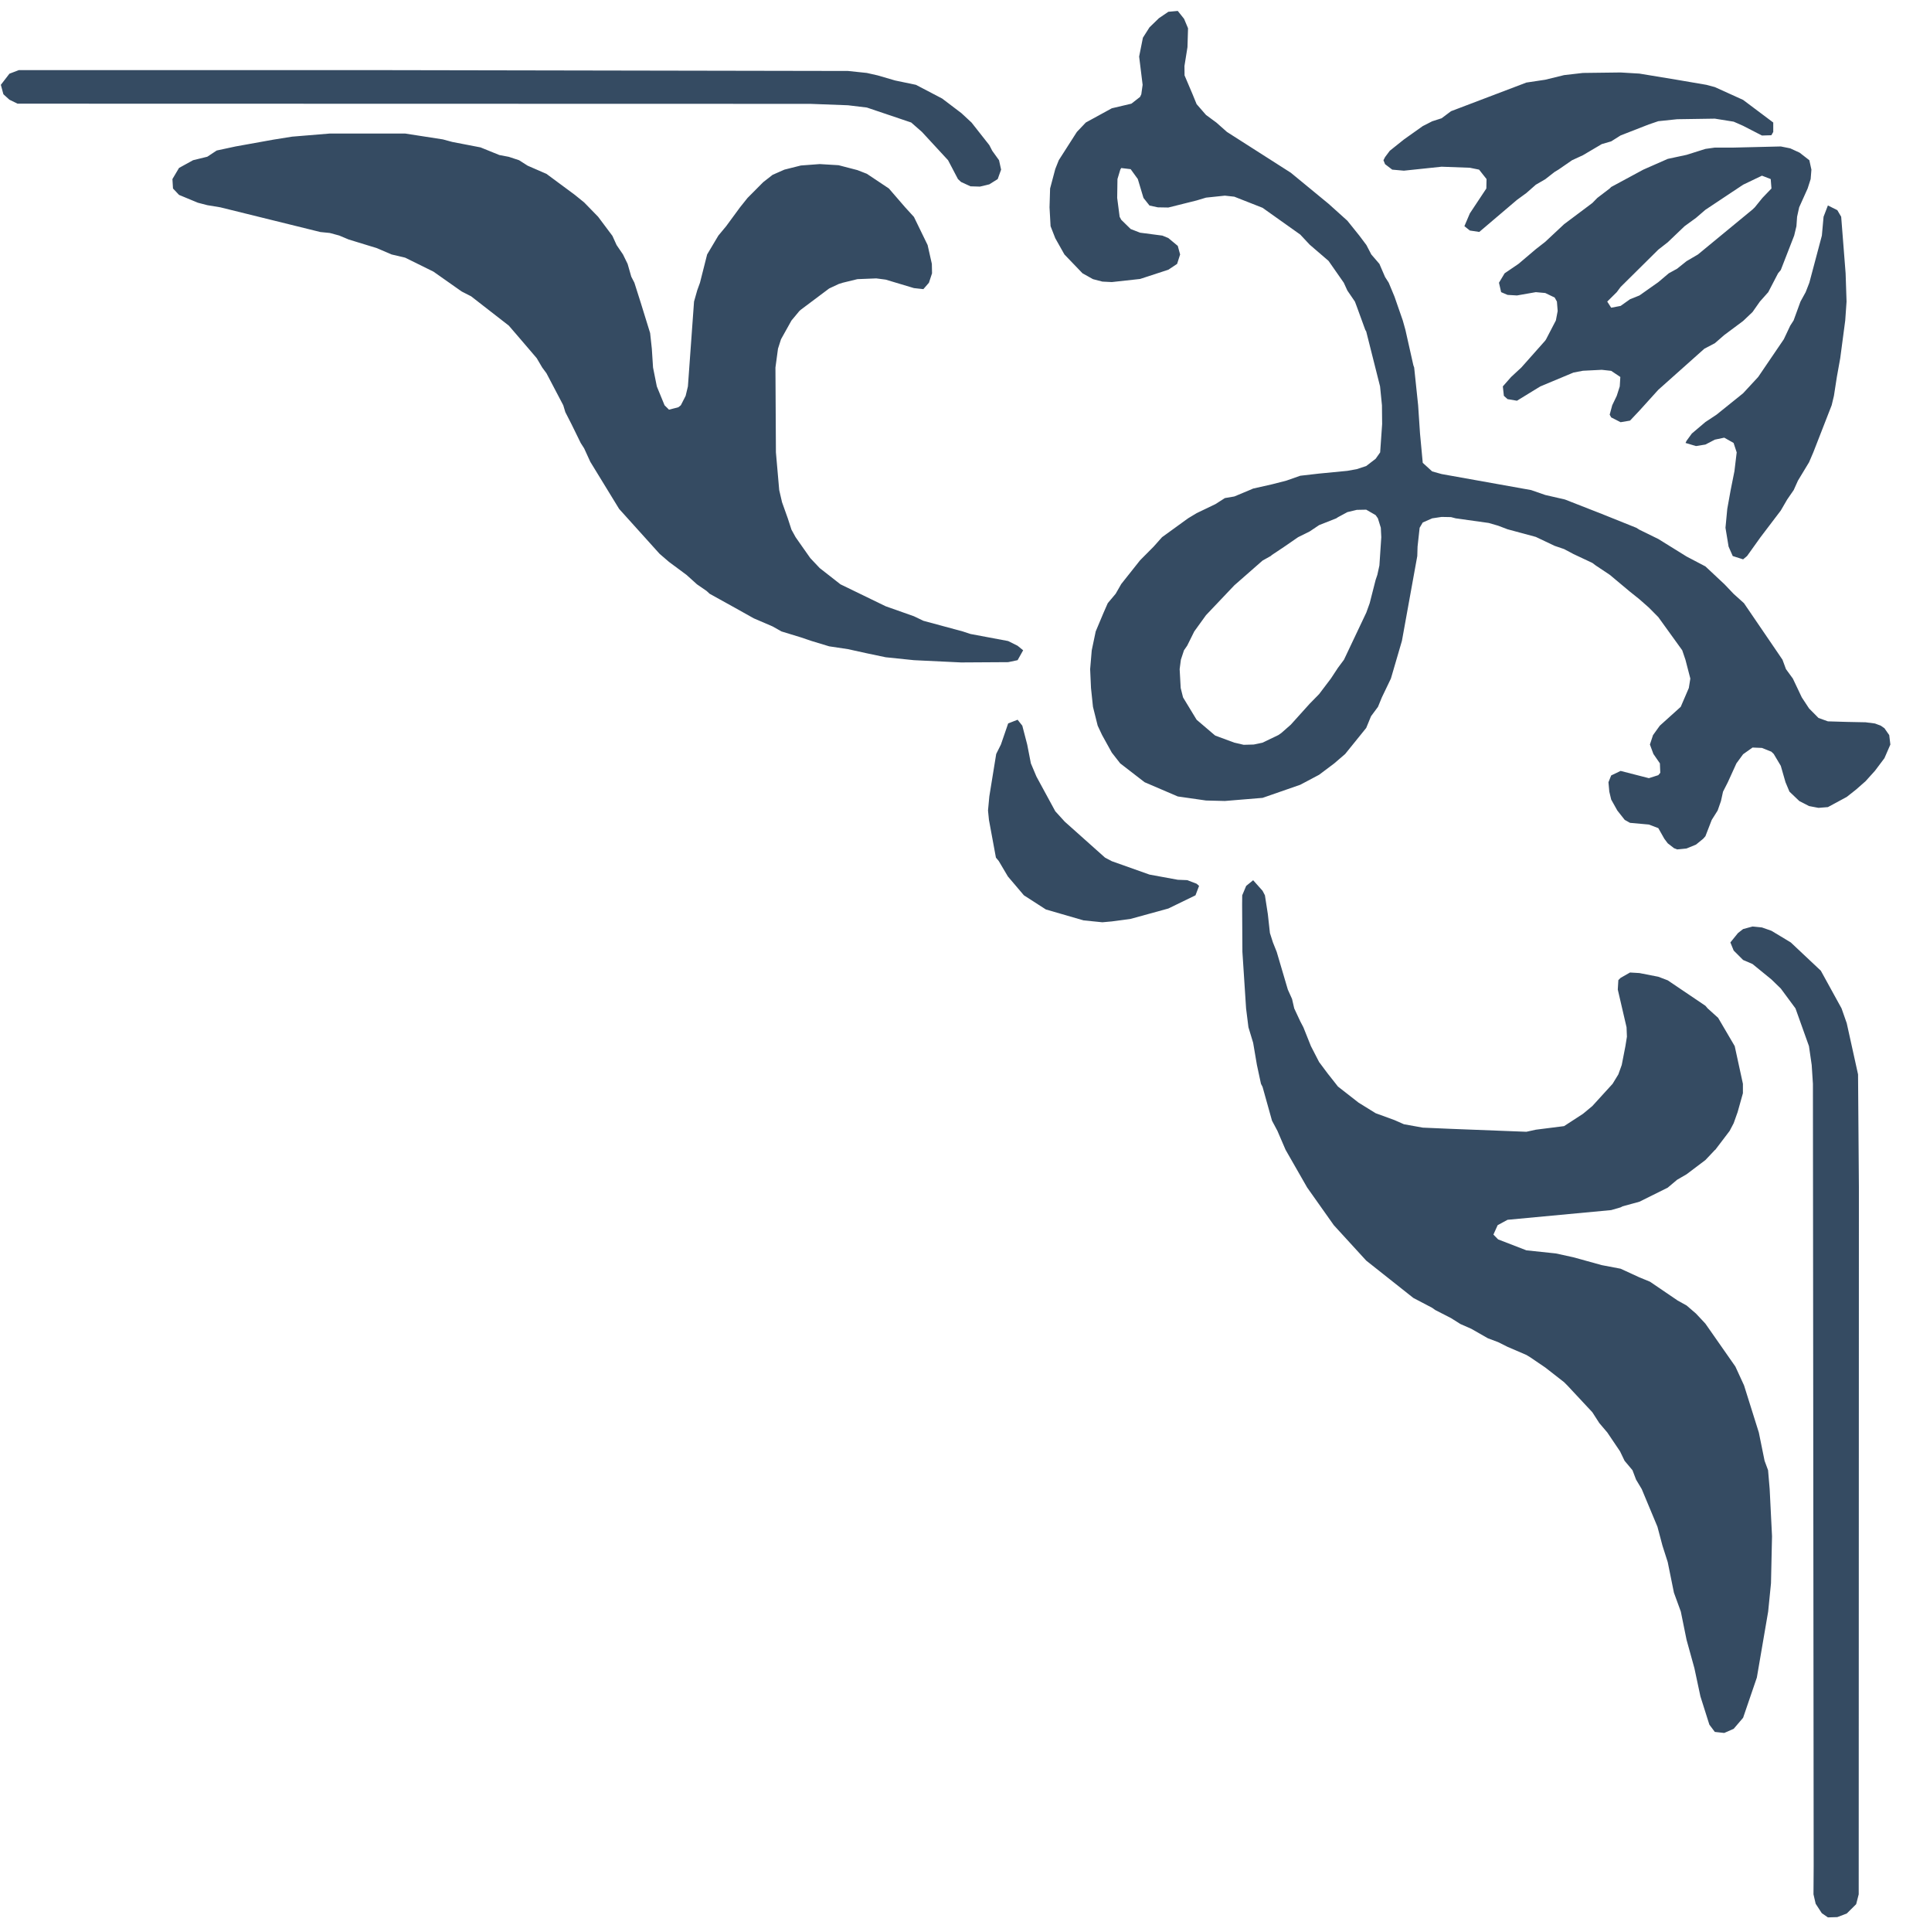
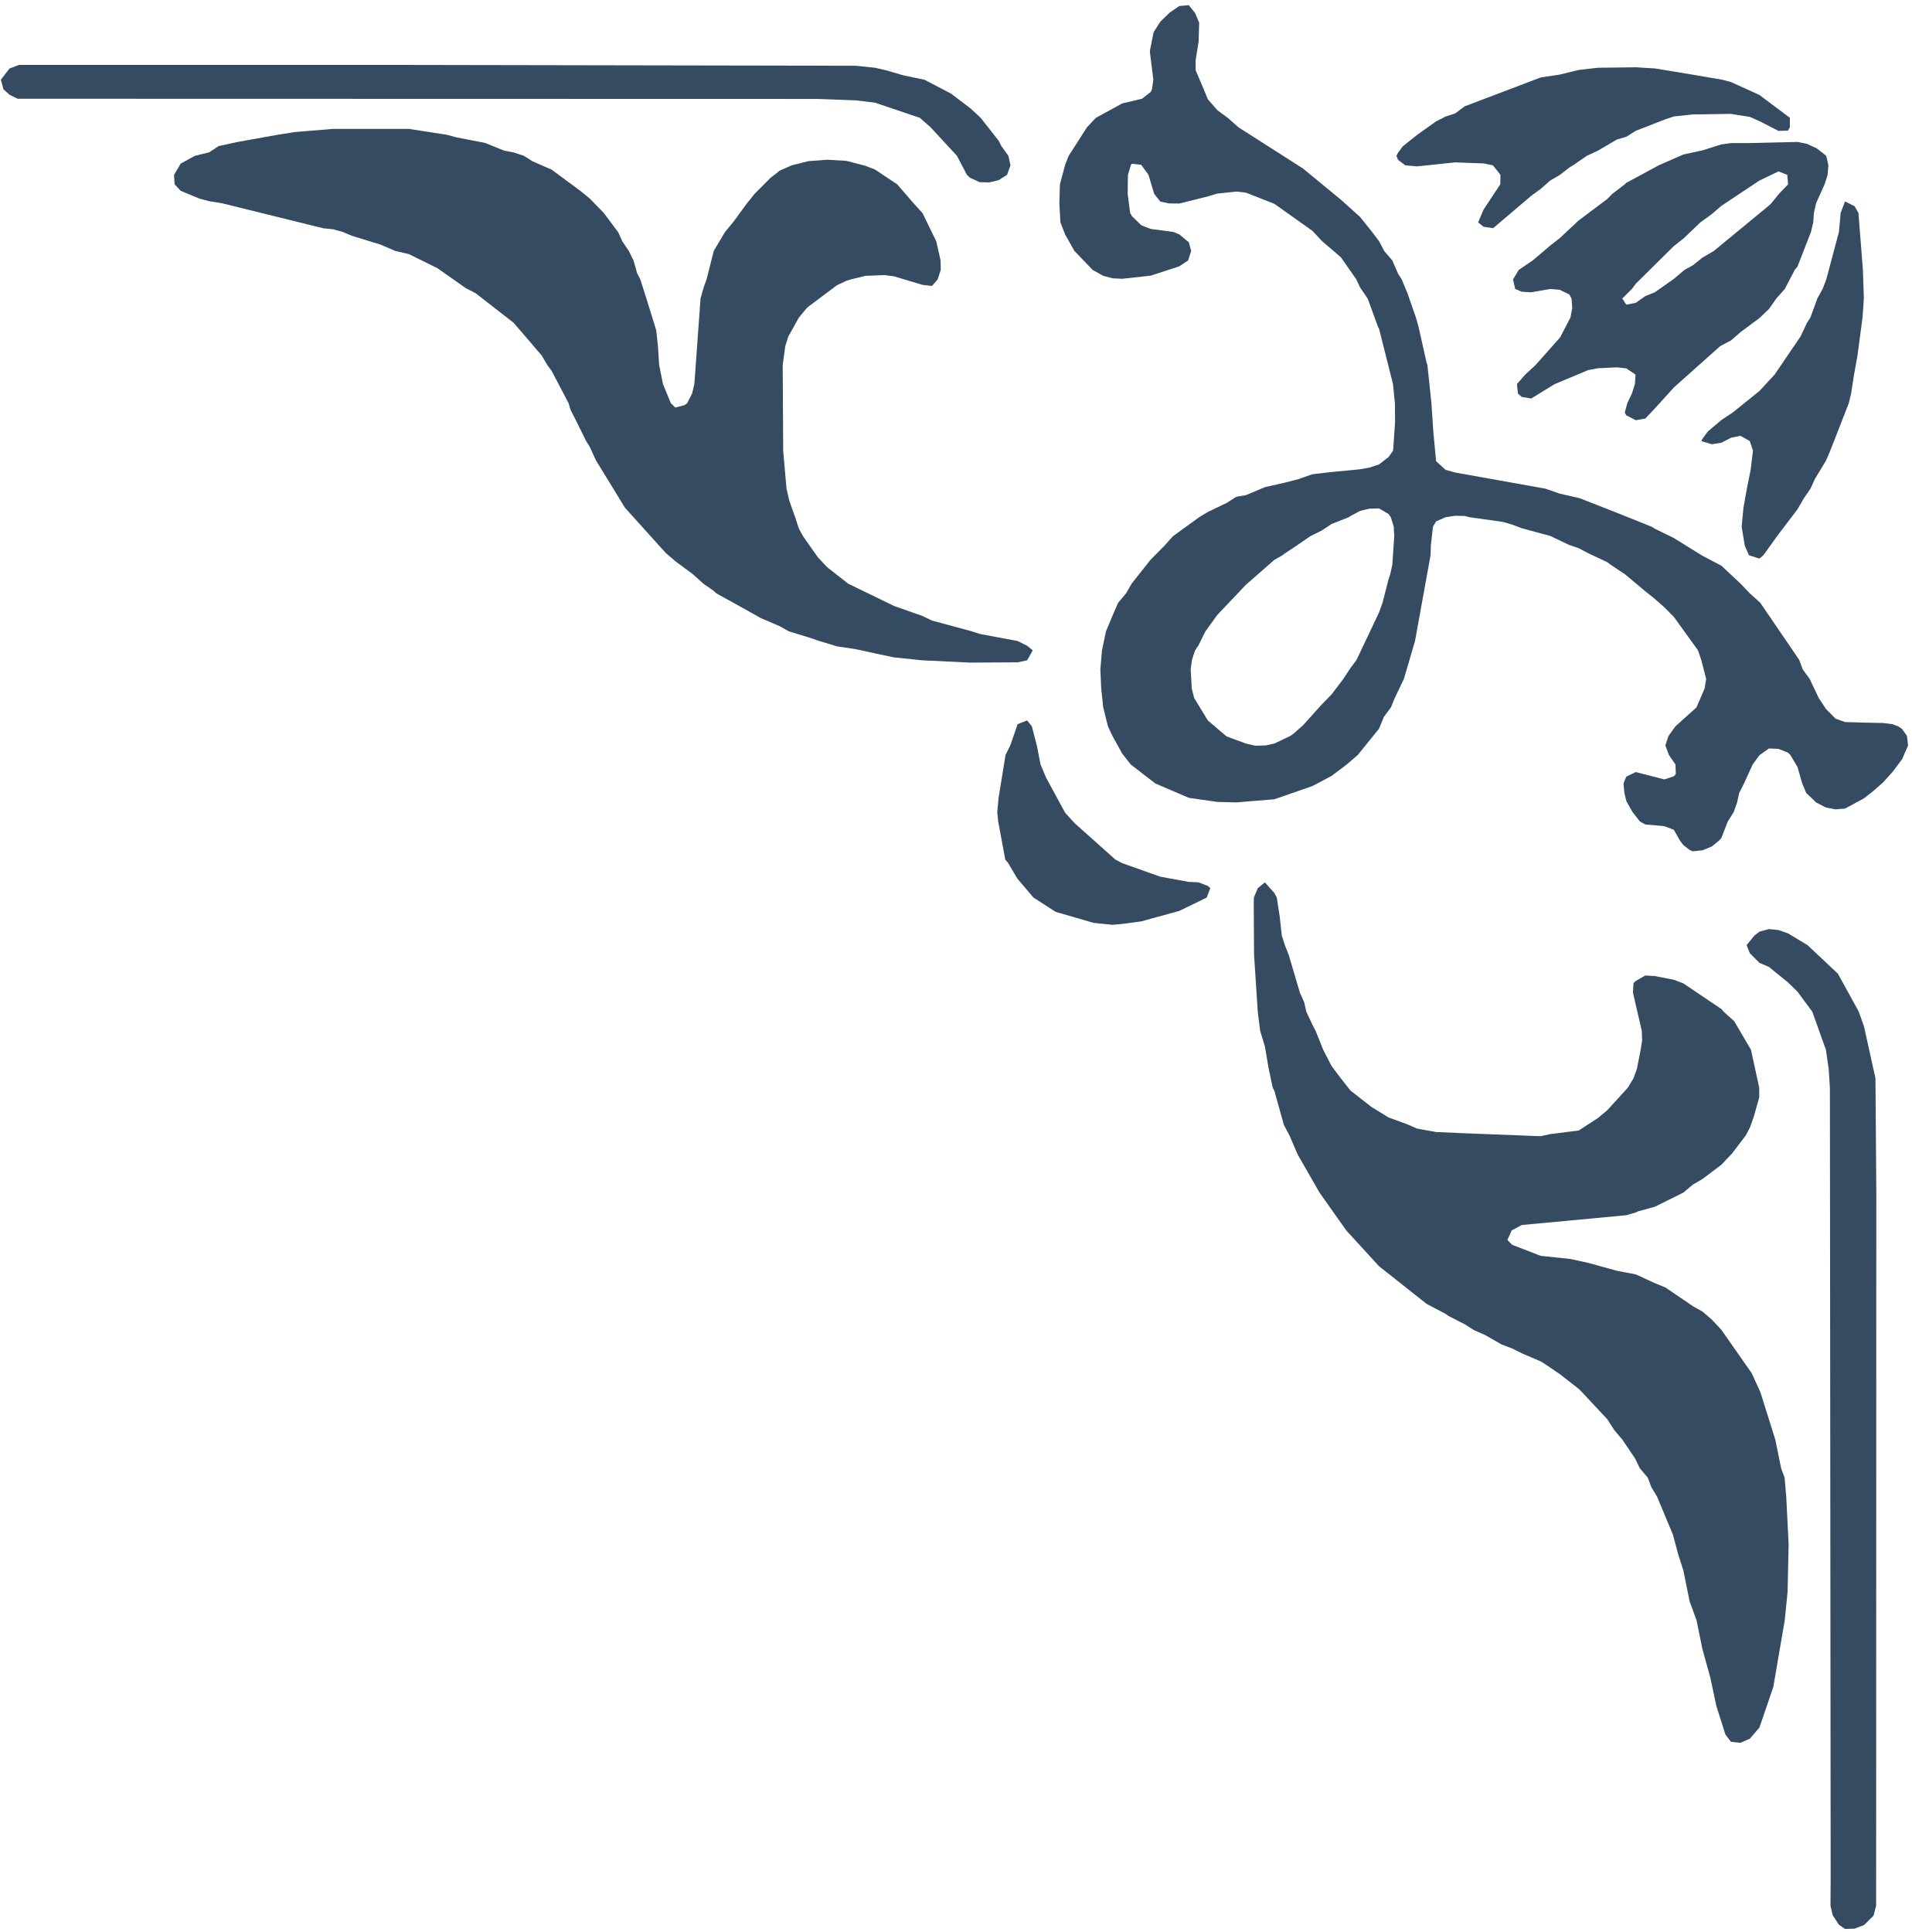
- <svg xmlns="http://www.w3.org/2000/svg" viewBox="0 0 203 205" preserveAspectRatio="none">
+ <svg xmlns="http://www.w3.org/2000/svg" viewBox="0 0.615 200.97 203.155" preserveAspectRatio="none">
  <path fill="rgb(53 75 98)" fill-rule="evenodd" d="M123.00,1.93 L124.00,1.25 L125.00,1.16 L125.67,2.00 L126.09,3.00 L126.03,5.00 L125.71,7.00 L125.72,8.00 L126.57,10.00 L127.00,11.05 L128.00,12.20 L129.09,13.00 L130.22,14.00 L137.00,18.33 L141.00,21.62 L143.00,23.42 L144.27,25.00 L145.02,26.00 L145.54,27.00 L146.40,28.00 L147.00,29.39 L147.39,30.00 L148.00,31.47 L148.88,34.00 L149.16,35.00 L150.00,38.74 L150.09,39.00 L150.51,43.00 L150.71,46.00 L151.00,49.11 L152.00,50.02 L153.00,50.30 L162.50,52.00 L164.00,52.52 L166.09,53.00 L170.00,54.53 L173.66,56.00 L174.00,56.21 L176.00,57.19 L179.00,59.05 L181.00,60.10 L183.03,62.00 L184.00,63.02 L185.09,64.00 L188.50,69.00 L189.18,70.00 L189.55,71.00 L190.28,72.00 L191.23,74.00 L192.00,75.17 L193.00,76.18 L194.00,76.54 L196.00,76.60 L198.00,76.64 L199.00,76.77 L199.61,77.00 L200.00,77.27 L200.51,78.00 L200.63,79.00 L200.00,80.45 L199.00,81.78 L198.00,82.89 L197.00,83.77 L196.00,84.56 L194.00,85.64 L193.00,85.72 L192.00,85.53 L190.97,85.00 L189.92,84.00 L189.50,83.00 L189.00,81.26 L188.25,80.00 L188.00,79.76 L187.00,79.36 L186.00,79.32 L185.00,80.03 L184.29,81.00 L183.38,83.00 L182.87,84.00 L182.65,85.00 L182.30,86.00 L181.67,87.00 L181.00,88.73 L180.76,89.00 L180.00,89.62 L179.00,90.03 L178.00,90.13 L177.67,90.00 L177.00,89.48 L176.64,89.00 L176.00,87.87 L175.00,87.49 L173.00,87.31 L172.44,87.00 L171.65,86.00 L171.00,84.84 L170.80,84.00 L170.71,83.00 L171.00,82.28 L172.00,81.80 L175.00,82.57 L176.00,82.25 L176.21,82.00 L176.17,81.00 L175.48,80.00 L175.11,79.00 L175.44,78.00 L176.16,77.00 L178.38,75.00 L179.24,73.00 L179.40,72.00 L178.88,70.00 L178.54,69.00 L176.00,65.48 L175.00,64.47 L174.00,63.59 L173.00,62.79 L170.86,61.00 L169.36,60.00 L169.00,59.73 L167.00,58.79 L166.00,58.26 L165.00,57.92 L163.00,56.97 L160.00,56.16 L159.00,55.78 L158.00,55.49 L154.50,55.00 L154.00,54.87 L153.00,54.85 L152.00,55.00 L151.00,55.44 L150.67,56.00 L150.45,58.00 L150.42,59.00 L148.79,68.00 L147.62,72.00 L146.66,74.00 L146.25,75.00 L145.51,76.00 L145.00,77.24 L142.77,80.00 L141.61,81.00 L140.00,82.21 L138.00,83.27 L134.00,84.66 L130.00,84.99 L128.00,84.94 L125.00,84.51 L121.48,83.00 L118.89,81.00 L118.00,79.86 L116.97,78.00 L116.50,77.00 L116.00,75.00 L115.79,73.00 L115.70,71.00 L115.87,69.00 L116.29,67.00 L117.13,65.00 L117.57,64.00 L118.41,63.00 L119.00,61.97 L121.00,59.45 L122.44,58.00 L123.33,57.00 L126.09,55.00 L127.00,54.45 L129.00,53.49 L130.00,52.85 L131.00,52.68 L132.63,52.00 L133.00,51.84 L135.00,51.39 L136.52,51.00 L138.00,50.48 L140.00,50.25 L143.00,49.96 L144.00,49.78 L145.00,49.45 L146.00,48.68 L146.48,48.00 L146.69,45.00 L146.67,43.00 L146.47,41.00 L145.00,35.17 L144.90,35.00 L144.00,32.53 L143.80,32.00 L143.00,30.83 L142.62,30.00 L141.00,27.68 L139.00,25.96 L138.00,24.89 L134.00,22.05 L131.00,20.87 L130.00,20.76 L128.00,20.97 L127.00,21.27 L124.00,22.02 L122.88,22.00 L122.00,21.81 L121.36,21.00 L120.76,19.00 L120.00,17.95 L119.00,17.83 L118.90,18.00 L118.60,19.00 L118.57,21.00 L118.83,23.00 L119.00,23.32 L120.00,24.30 L121.00,24.69 L123.37,25.00 L124.00,25.26 L125.00,26.09 L125.25,27.00 L124.93,28.00 L124.00,28.62 L121.00,29.60 L118.00,29.93 L117.00,29.88 L116.00,29.62 L114.89,29.00 L112.97,27.00 L112.00,25.28 L111.50,24.00 L111.39,22.00 L111.45,20.00 L112.00,17.93 L112.37,17.00 L114.29,14.00 L115.24,13.00 L118.00,11.49 L120.08,11.00 L121.00,10.28 L121.13,10.00 L121.27,9.00 L120.90,6.00 L121.30,4.00 L122.00,2.90 L123.00,1.93 M1.00,7.82 L2.00,7.44 L40.00,7.44 L90.00,7.53 L92.00,7.74 L93.15,8.00 L95.00,8.54 L97.21,9.00 L100.00,10.46 L102.03,12.00 L103.11,13.00 L105.00,15.40 L105.31,16.00 L106.03,17.00 L106.25,18.00 L105.89,19.00 L105.00,19.56 L104.00,19.80 L103.00,19.77 L102.00,19.31 L101.67,19.00 L100.62,17.00 L97.85,14.00 L96.71,13.00 L92.00,11.41 L90.00,11.17 L86.00,11.02 L1.86,11.00 L1.00,10.58 L0.36,10.00 L0.09,9.00 L1.00,7.82 M166.00,7.97 L168.00,7.74 L172.00,7.69 L174.00,7.81 L178.00,8.47 L181.10,9.00 L182.00,9.24 L185.00,10.60 L188.20,13.00 L188.20,14.00 L188.00,14.35 L187.00,14.38 L185.00,13.35 L184.00,12.91 L182.00,12.59 L178.00,12.65 L176.00,12.86 L175.00,13.20 L172.00,14.37 L171.00,15.00 L170.00,15.29 L168.00,16.47 L166.85,17.00 L165.40,18.00 L165.00,18.24 L164.00,19.02 L163.00,19.60 L162.00,20.48 L161.00,21.21 L157.00,24.61 L156.00,24.46 L155.42,24.00 L156.00,22.64 L157.75,20.00 L157.77,19.00 L156.98,18.00 L156.00,17.80 L153.00,17.69 L149.00,18.11 L147.76,18.00 L147.00,17.42 L146.83,17.00 L147.00,16.67 L147.50,16.00 L149.00,14.80 L151.00,13.38 L152.00,12.87 L153.00,12.55 L154.00,11.80 L162.00,8.76 L164.00,8.46 L166.00,7.97 M29.00,14.82 L31.00,14.50 L35.00,14.17 L43.00,14.17 L47.00,14.79 L48.00,15.06 L51.00,15.64 L53.00,16.45 L54.00,16.64 L55.09,17.00 L56.00,17.58 L58.00,18.45 L61.00,20.67 L62.00,21.48 L63.48,23.00 L65.00,25.03 L65.44,26.00 L66.12,27.00 L66.61,28.00 L67.00,29.36 L67.33,30.00 L68.00,32.11 L69.00,35.34 L69.18,37.00 L69.31,39.00 L69.71,41.00 L70.53,43.00 L71.00,43.47 L72.00,43.21 L72.26,43.00 L72.77,42.00 L73.01,41.00 L73.66,32.00 L74.00,30.80 L74.29,30.00 L75.05,27.00 L76.24,25.00 L77.07,24.00 L78.54,22.00 L79.34,21.00 L81.00,19.33 L82.00,18.55 L83.25,18.00 L85.00,17.56 L87.00,17.41 L89.00,17.53 L91.00,18.05 L92.00,18.44 L94.34,20.00 L96.07,22.00 L97.00,23.02 L98.45,26.00 L98.90,28.00 L98.92,29.00 L98.59,30.00 L98.00,30.68 L97.00,30.57 L94.00,29.67 L93.00,29.54 L91.00,29.62 L89.44,30.00 L89.00,30.14 L88.00,30.61 L85.00,32.86 L84.84,33.00 L84.00,34.01 L82.89,36.00 L82.57,37.00 L82.30,39.00 L82.35,48.00 L82.70,52.00 L83.00,53.29 L83.61,55.00 L84.00,56.20 L84.44,57.00 L85.14,58.00 L86.00,59.22 L87.00,60.28 L89.20,62.00 L94.00,64.33 L97.00,65.39 L98.00,65.87 L102.18,67.00 L103.00,67.27 L107.00,68.02 L108.00,68.52 L108.59,69.00 L108.00,70.05 L107.00,70.26 L102.00,70.29 L97.00,70.05 L94.00,69.74 L92.00,69.32 L90.00,68.88 L88.00,68.58 L86.09,68.00 L85.00,67.63 L82.94,67.00 L82.00,66.47 L80.00,65.61 L78.00,64.49 L75.31,63.00 L75.00,62.71 L73.97,62.00 L72.86,61.00 L71.00,59.62 L70.00,58.76 L65.71,54.00 L62.65,49.00 L62.00,47.58 L61.63,47.00 L60.65,45.00 L60.00,43.73 L59.78,43.00 L58.00,39.61 L57.55,39.00 L56.96,38.00 L55.00,35.71 L54.00,34.55 L50.00,31.44 L49.00,30.93 L46.00,28.82 L43.00,27.34 L41.56,27.00 L40.00,26.33 L37.00,25.41 L36.00,24.99 L35.00,24.72 L34.00,24.62 L23.39,22.00 L22.00,21.77 L21.00,21.51 L19.00,20.68 L18.36,20.00 L18.30,19.00 L19.00,17.82 L20.49,17.00 L22.00,16.63 L23.00,15.97 L25.00,15.54 L29.00,14.82 M181.00,15.80 L182.00,15.66 L184.00,15.66 L189.00,15.54 L190.00,15.74 L191.00,16.20 L192.03,17.00 L192.25,18.00 L192.17,19.00 L191.85,20.00 L190.95,22.00 L190.73,23.00 L190.66,24.00 L190.42,25.00 L189.00,28.65 L188.71,29.00 L187.67,31.00 L186.78,32.00 L186.00,33.11 L185.00,34.06 L183.00,35.55 L182.00,36.42 L180.89,37.00 L176.00,41.36 L174.00,43.57 L173.00,44.63 L172.00,44.80 L171.00,44.29 L170.84,44.00 L171.11,43.00 L171.59,42.00 L171.91,41.00 L171.97,40.00 L171.00,39.35 L170.00,39.24 L168.00,39.34 L167.00,39.53 L163.48,41.00 L161.00,42.52 L160.00,42.35 L159.61,42.00 L159.50,41.00 L160.38,40.00 L161.46,39.00 L164.00,36.14 L164.09,36.00 L165.13,34.00 L165.32,33.00 L165.24,32.00 L165.00,31.57 L164.00,31.09 L163.00,31.00 L161.00,31.35 L160.00,31.29 L159.32,31.00 L159.09,30.00 L159.69,29.00 L161.16,28.00 L163.00,26.44 L164.00,25.66 L166.00,23.79 L169.00,21.54 L169.53,21.00 L170.84,20.00 L171.00,19.84 L174.41,18.00 L177.00,16.86 L179.00,16.43 L181.00,15.80 M187.00,18.64 L185.00,19.60 L181.00,22.26 L180.00,23.12 L178.79,24.00 L177.00,25.71 L176.00,26.49 L172.00,30.45 L171.59,31.00 L170.58,32.00 L171.00,32.65 L172.00,32.46 L173.00,31.75 L174.00,31.35 L176.00,29.94 L177.11,29.00 L178.00,28.51 L179.00,27.71 L180.21,27.00 L186.00,22.23 L186.24,22.00 L187.05,21.00 L188.01,20.00 L187.93,19.00 L187.00,18.64 M194.00,21.80 L195.00,22.30 L195.41,23.00 L195.88,29.00 L195.98,32.00 L195.84,34.00 L195.31,38.00 L194.95,40.00 L194.64,42.00 L194.40,43.00 L192.45,48.00 L192.00,49.05 L190.82,51.00 L190.37,52.00 L189.68,53.00 L189.00,54.17 L186.85,57.00 L185.42,59.00 L185.00,59.35 L183.90,59.00 L183.46,58.00 L183.13,56.00 L183.32,54.00 L183.68,52.00 L184.08,50.00 L184.32,48.00 L183.99,47.00 L183.00,46.44 L182.00,46.65 L181.00,47.17 L180.00,47.33 L178.89,47.00 L179.00,46.77 L179.56,46.00 L181.00,44.78 L182.18,44.00 L185.00,41.73 L186.60,40.00 L188.00,37.94 L189.32,36.00 L190.00,34.56 L190.36,34.00 L191.09,32.00 L191.64,31.00 L192.03,30.00 L193.36,25.00 L193.54,23.00 L194.00,21.80 M142.00,54.88 L141.82,55.00 L140.00,55.72 L139.00,56.39 L137.77,57.00 L136.32,58.00 L135.00,58.88 L134.86,59.00 L134.00,59.48 L131.00,62.11 L128.00,65.27 L126.75,67.00 L126.00,68.51 L125.66,69.00 L125.33,70.00 L125.20,71.00 L125.31,73.00 L125.56,74.00 L127.00,76.37 L128.91,78.00 L129.00,78.06 L131.00,78.80 L132.00,79.03 L133.07,79.00 L134.00,78.80 L135.67,78.00 L136.00,77.77 L137.00,76.89 L139.00,74.67 L140.00,73.65 L141.25,72.00 L142.00,70.86 L142.64,70.00 L145.01,65.00 L145.37,64.00 L146.00,61.53 L146.18,61.00 L146.40,60.00 L146.60,57.00 L146.55,56.00 L146.24,55.00 L146.00,54.66 L145.00,54.08 L144.00,54.10 L143.00,54.34 L142.00,54.88 M107.00,76.76 L108.00,76.37 L108.50,77.00 L109.02,79.00 L109.41,81.00 L110.00,82.40 L112.00,86.08 L113.00,87.18 L117.28,91.00 L118.00,91.38 L122.00,92.80 L125.00,93.35 L126.00,93.39 L127.00,93.77 L127.26,94.00 L126.88,95.00 L124.00,96.40 L120.00,97.50 L118.00,97.77 L117.00,97.86 L115.00,97.66 L111.00,96.50 L108.67,95.00 L106.97,93.00 L106.00,91.36 L105.70,91.00 L104.96,87.00 L104.86,86.00 L105.00,84.50 L105.73,80.00 L106.23,79.00 L107.00,76.76 M133.00,93.40 L134.00,94.52 L134.25,95.00 L134.56,97.00 L134.78,99.00 L135.10,100.00 L135.50,101.00 L136.68,105.00 L137.13,106.00 L137.36,107.00 L138.00,108.37 L138.33,109.00 L139.13,111.00 L140.00,112.69 L140.98,114.00 L141.00,114.02 L142.00,115.29 L144.19,117.00 L146.00,118.12 L148.00,118.85 L149.00,119.29 L151.00,119.65 L154.00,119.78 L162.00,120.09 L163.00,119.87 L166.00,119.49 L168.00,118.19 L169.00,117.36 L171.15,115.00 L171.76,114.00 L172.12,113.00 L172.51,111.00 L172.67,110.00 L172.63,109.00 L171.70,105.00 L171.76,104.00 L172.00,103.76 L173.00,103.19 L174.00,103.25 L176.00,103.64 L177.00,104.02 L181.00,106.72 L181.24,107.00 L182.35,108.00 L184.11,111.00 L184.98,115.00 L184.98,116.00 L184.42,118.00 L184.00,119.18 L183.57,120.00 L182.05,122.00 L182.00,122.03 L181.00,123.09 L179.00,124.60 L178.00,125.18 L177.00,126.02 L174.00,127.51 L172.21,128.00 L172.00,128.11 L171.00,128.40 L160.00,129.43 L158.95,130.00 L158.50,131.00 L159.00,131.51 L162.00,132.67 L165.13,133.00 L167.00,133.41 L170.00,134.24 L172.00,134.62 L174.00,135.54 L175.12,136.00 L178.06,138.00 L179.00,138.52 L180.00,139.38 L181.00,140.45 L184.18,145.00 L185.10,147.00 L186.67,152.00 L187.28,155.00 L187.65,156.00 L187.82,158.00 L188.07,163.00 L187.96,168.00 L187.66,171.00 L186.46,178.00 L185.00,182.27 L184.00,183.44 L183.00,183.88 L182.00,183.77 L181.42,183.00 L180.47,180.00 L179.83,177.00 L179.00,174.00 L178.39,171.00 L177.66,169.00 L177.00,165.75 L176.44,164.00 L175.91,162.00 L174.24,158.00 L173.64,157.00 L173.26,156.00 L172.42,155.00 L171.94,154.00 L170.59,152.00 L169.74,151.00 L169.00,149.85 L166.34,147.00 L166.00,146.66 L164.00,145.10 L162.38,144.00 L162.00,143.77 L160.00,142.91 L159.00,142.41 L157.91,142.00 L156.16,141.00 L155.00,140.49 L154.00,139.86 L152.32,139.00 L152.00,138.77 L150.00,137.72 L145.00,133.76 L141.56,130.00 L138.73,126.00 L136.44,122.00 L135.58,120.00 L135.00,118.91 L134.00,115.33 L133.83,115.00 L133.40,113.00 L133.00,110.65 L132.50,109.00 L132.25,107.00 L131.86,101.00 L131.83,96.00 L131.84,95.00 L132.26,94.00 L133.00,93.40 M185.00,98.58 L186.00,98.31 L187.00,98.41 L188.00,98.76 L189.00,99.36 L190.06,100.00 L193.25,103.00 L195.45,107.00 L196.00,108.57 L197.20,114.00 L197.29,126.00 L197.27,201.00 L197.00,202.05 L196.00,203.04 L195.00,203.42 L194.00,203.45 L193.35,203.00 L192.70,202.00 L192.47,201.00 L192.49,198.00 L192.41,115.00 L192.28,113.00 L191.99,111.00 L190.56,107.00 L189.00,104.89 L188.00,103.92 L186.00,102.29 L185.00,101.86 L184.00,100.86 L183.65,100.00 L184.46,99.00 L185.00,98.58 L185.00,98.58" />
</svg>
